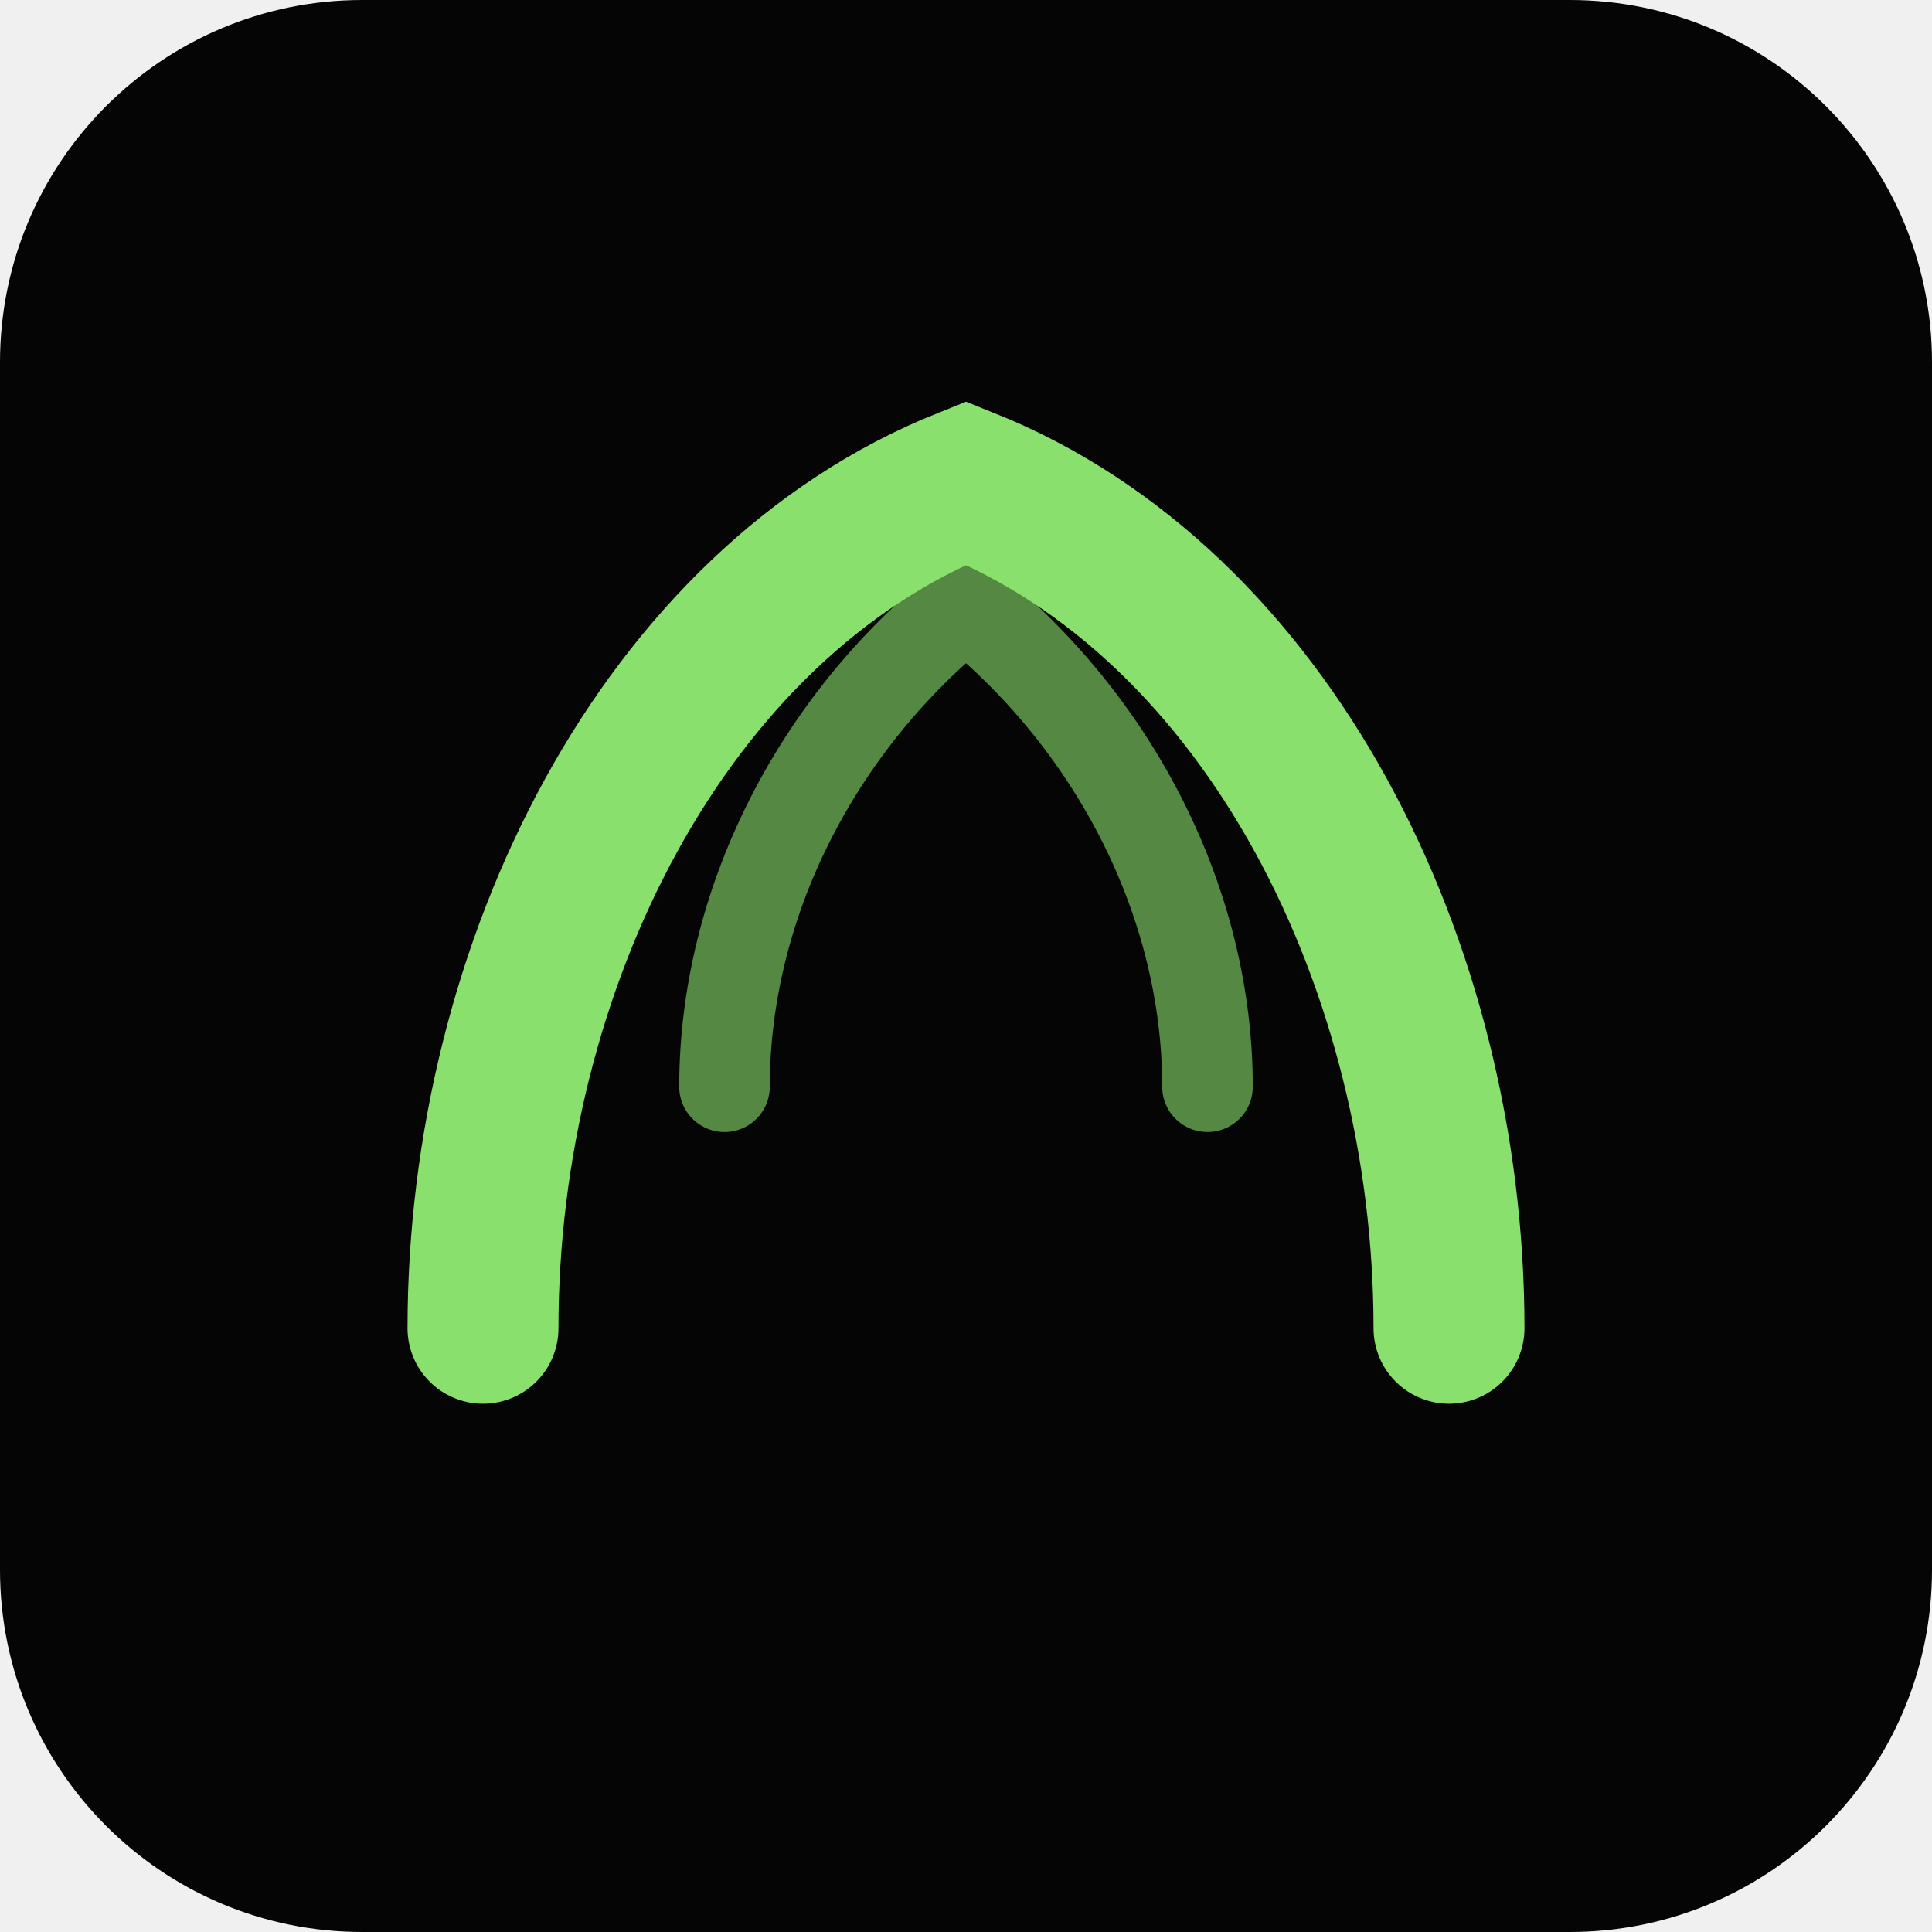
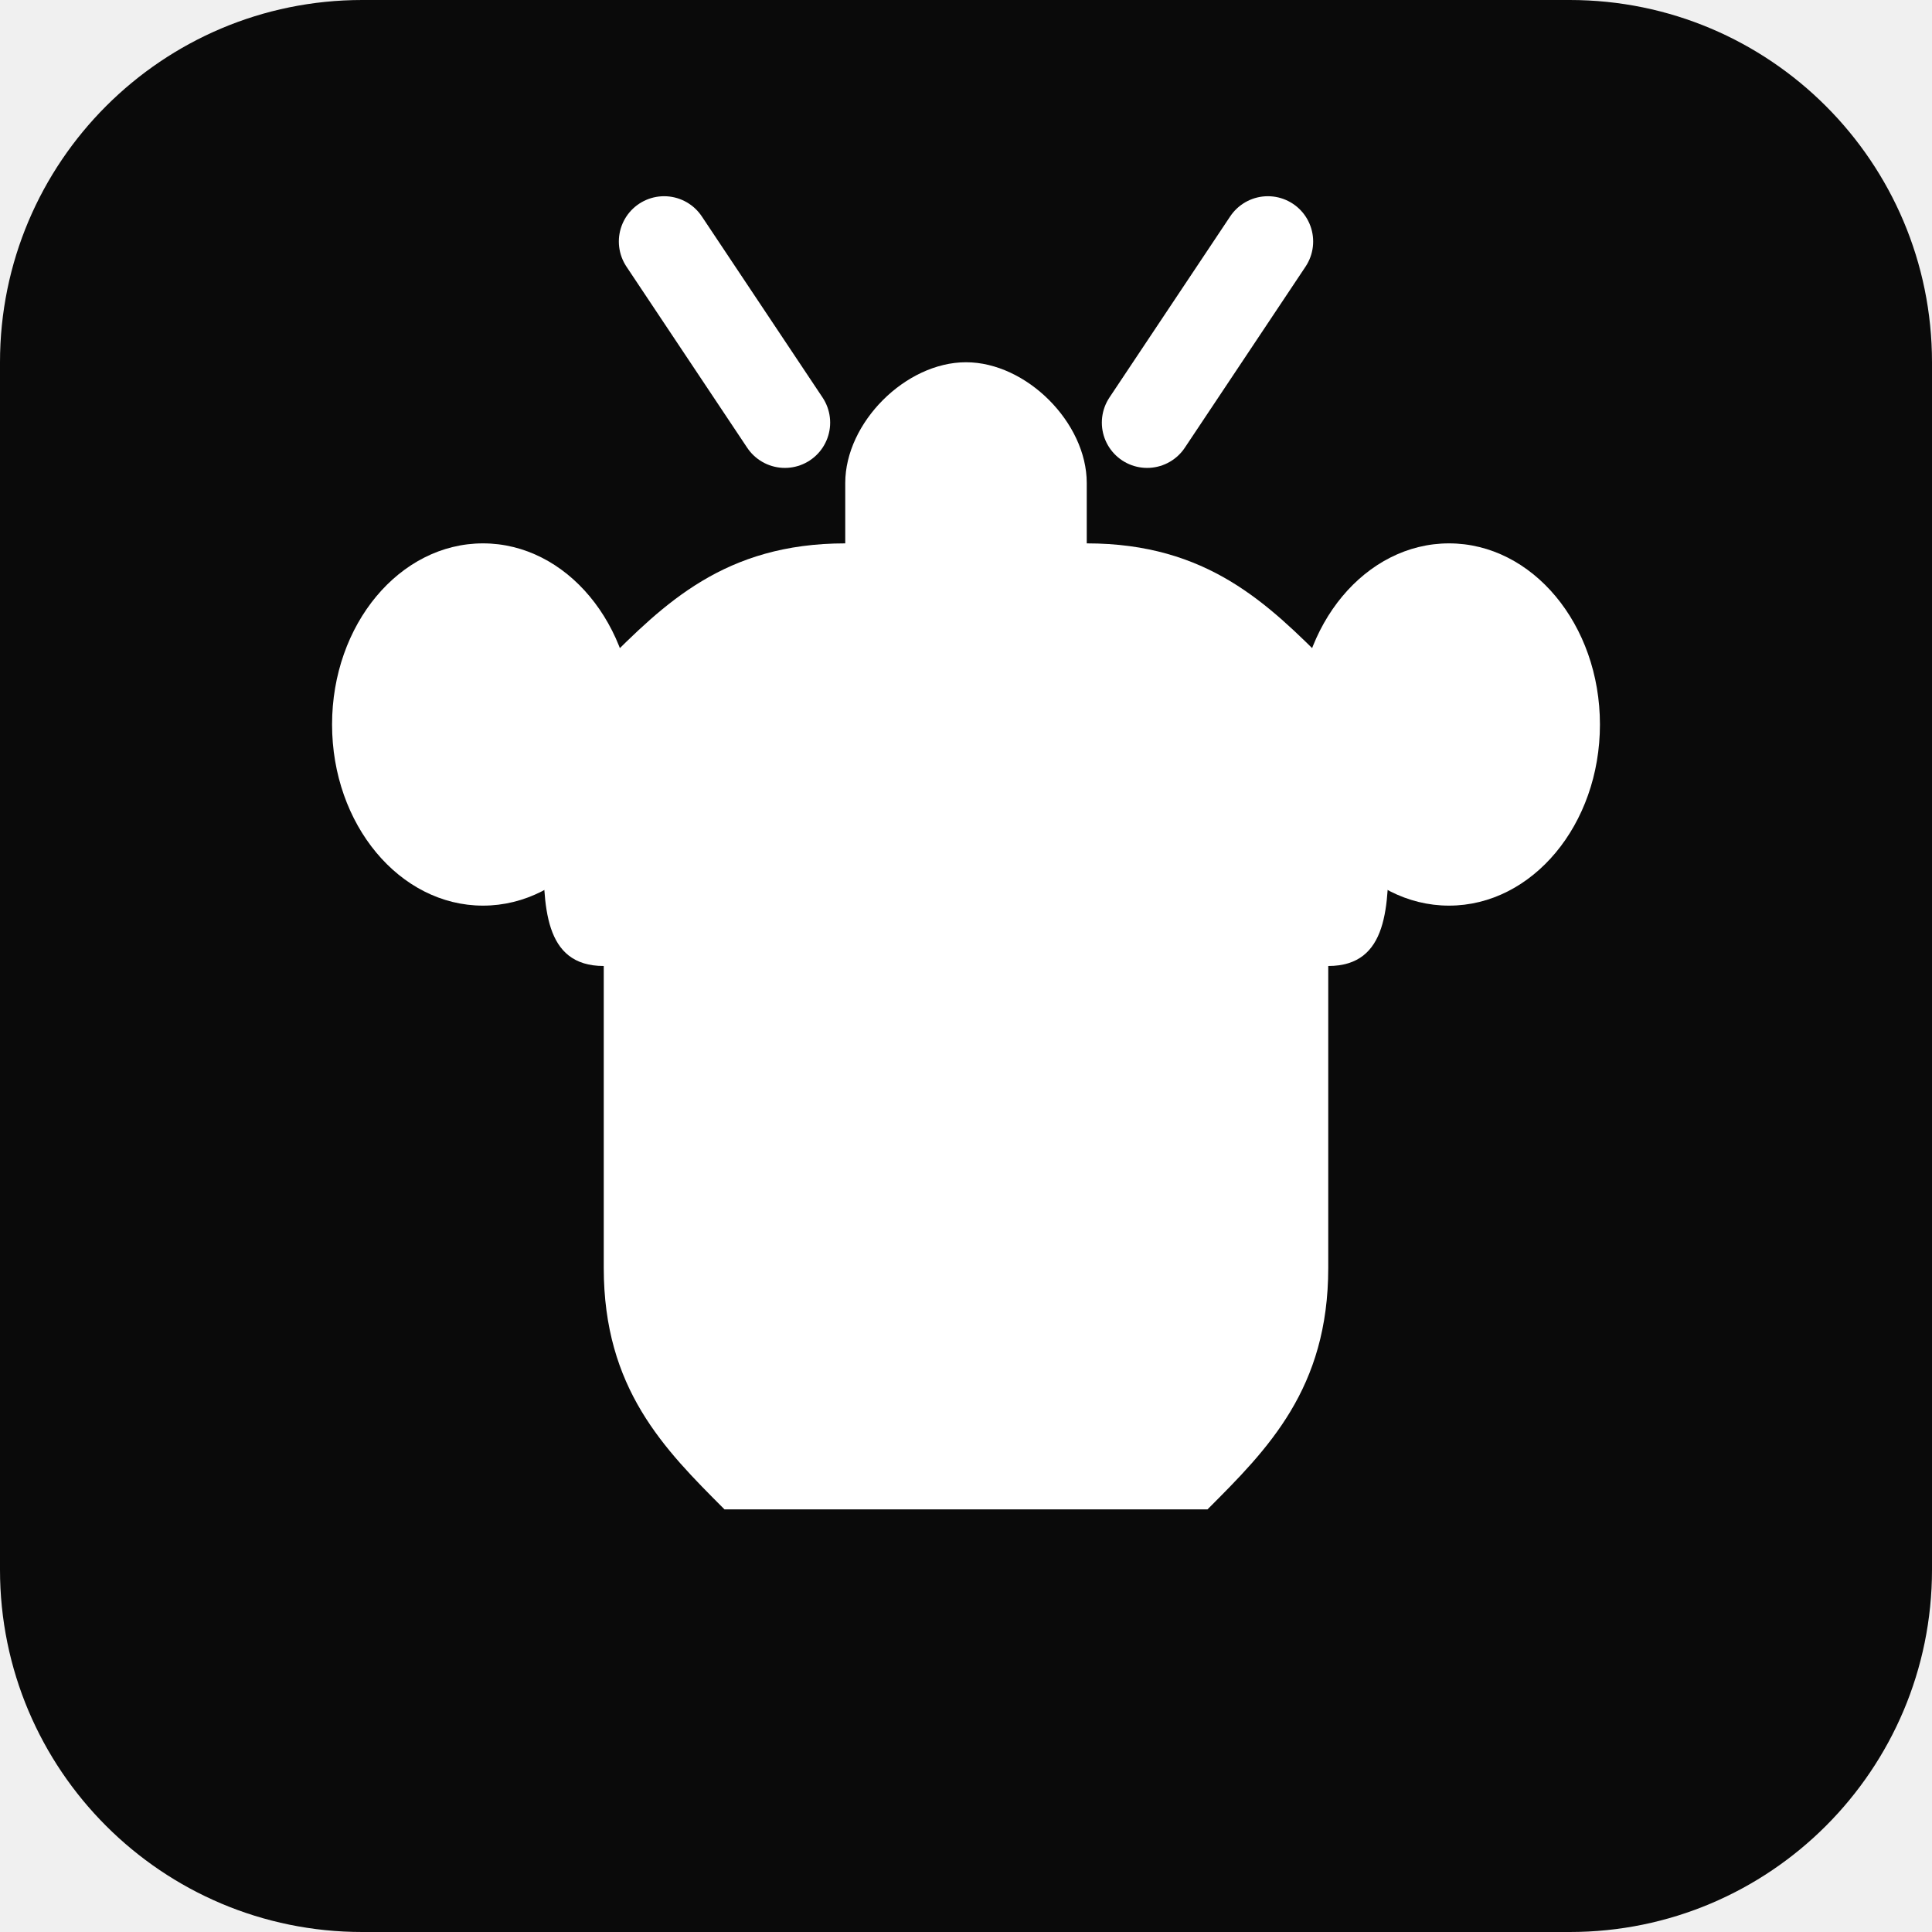
- <svg xmlns="http://www.w3.org/2000/svg" viewBox="0 0 32 32" fill="none">
-   <rect width="32" height="32" rx="6" fill="#050505" />
-   <path d="M8 22c0-6 3-12 8-14 5 2 8 8 8 14" stroke="#89E06D" stroke-width="2.5" stroke-linecap="round" />
-   <path d="M12 18c0-3 1.5-6 4-8 2.5 2 4 5 4 8" stroke="#89E06D" stroke-width="1.5" stroke-linecap="round" opacity=".6" />
+ <svg xmlns="http://www.w3.org/2000/svg" viewBox="0 0 32 32">
+   <rect width="32" height="32" rx="6" fill="#0a0a0a" />
+   <path fill="white" d="M16 6c-1 0-2 1-2 2v1c-2 0-3 1-4 2-1 1-1 2-1 3 0 1 0 2 1 2v5c0 2 1 3 2 4h8c1-1 2-2 2-4v-5c1 0 1-1 1-2 0-1 0-2-1-3-1-1-2-2-4-2v-1c0-1-1-2-2-2z" />
+   <ellipse cx="8" cy="12" rx="2.5" ry="3" fill="white" />
+   <ellipse cx="24" cy="12" rx="2.5" ry="3" fill="white" />
+   <path stroke="white" stroke-width="1.5" stroke-linecap="round" d="M13 7l-2-3M19 7l2-3" />
</svg>
